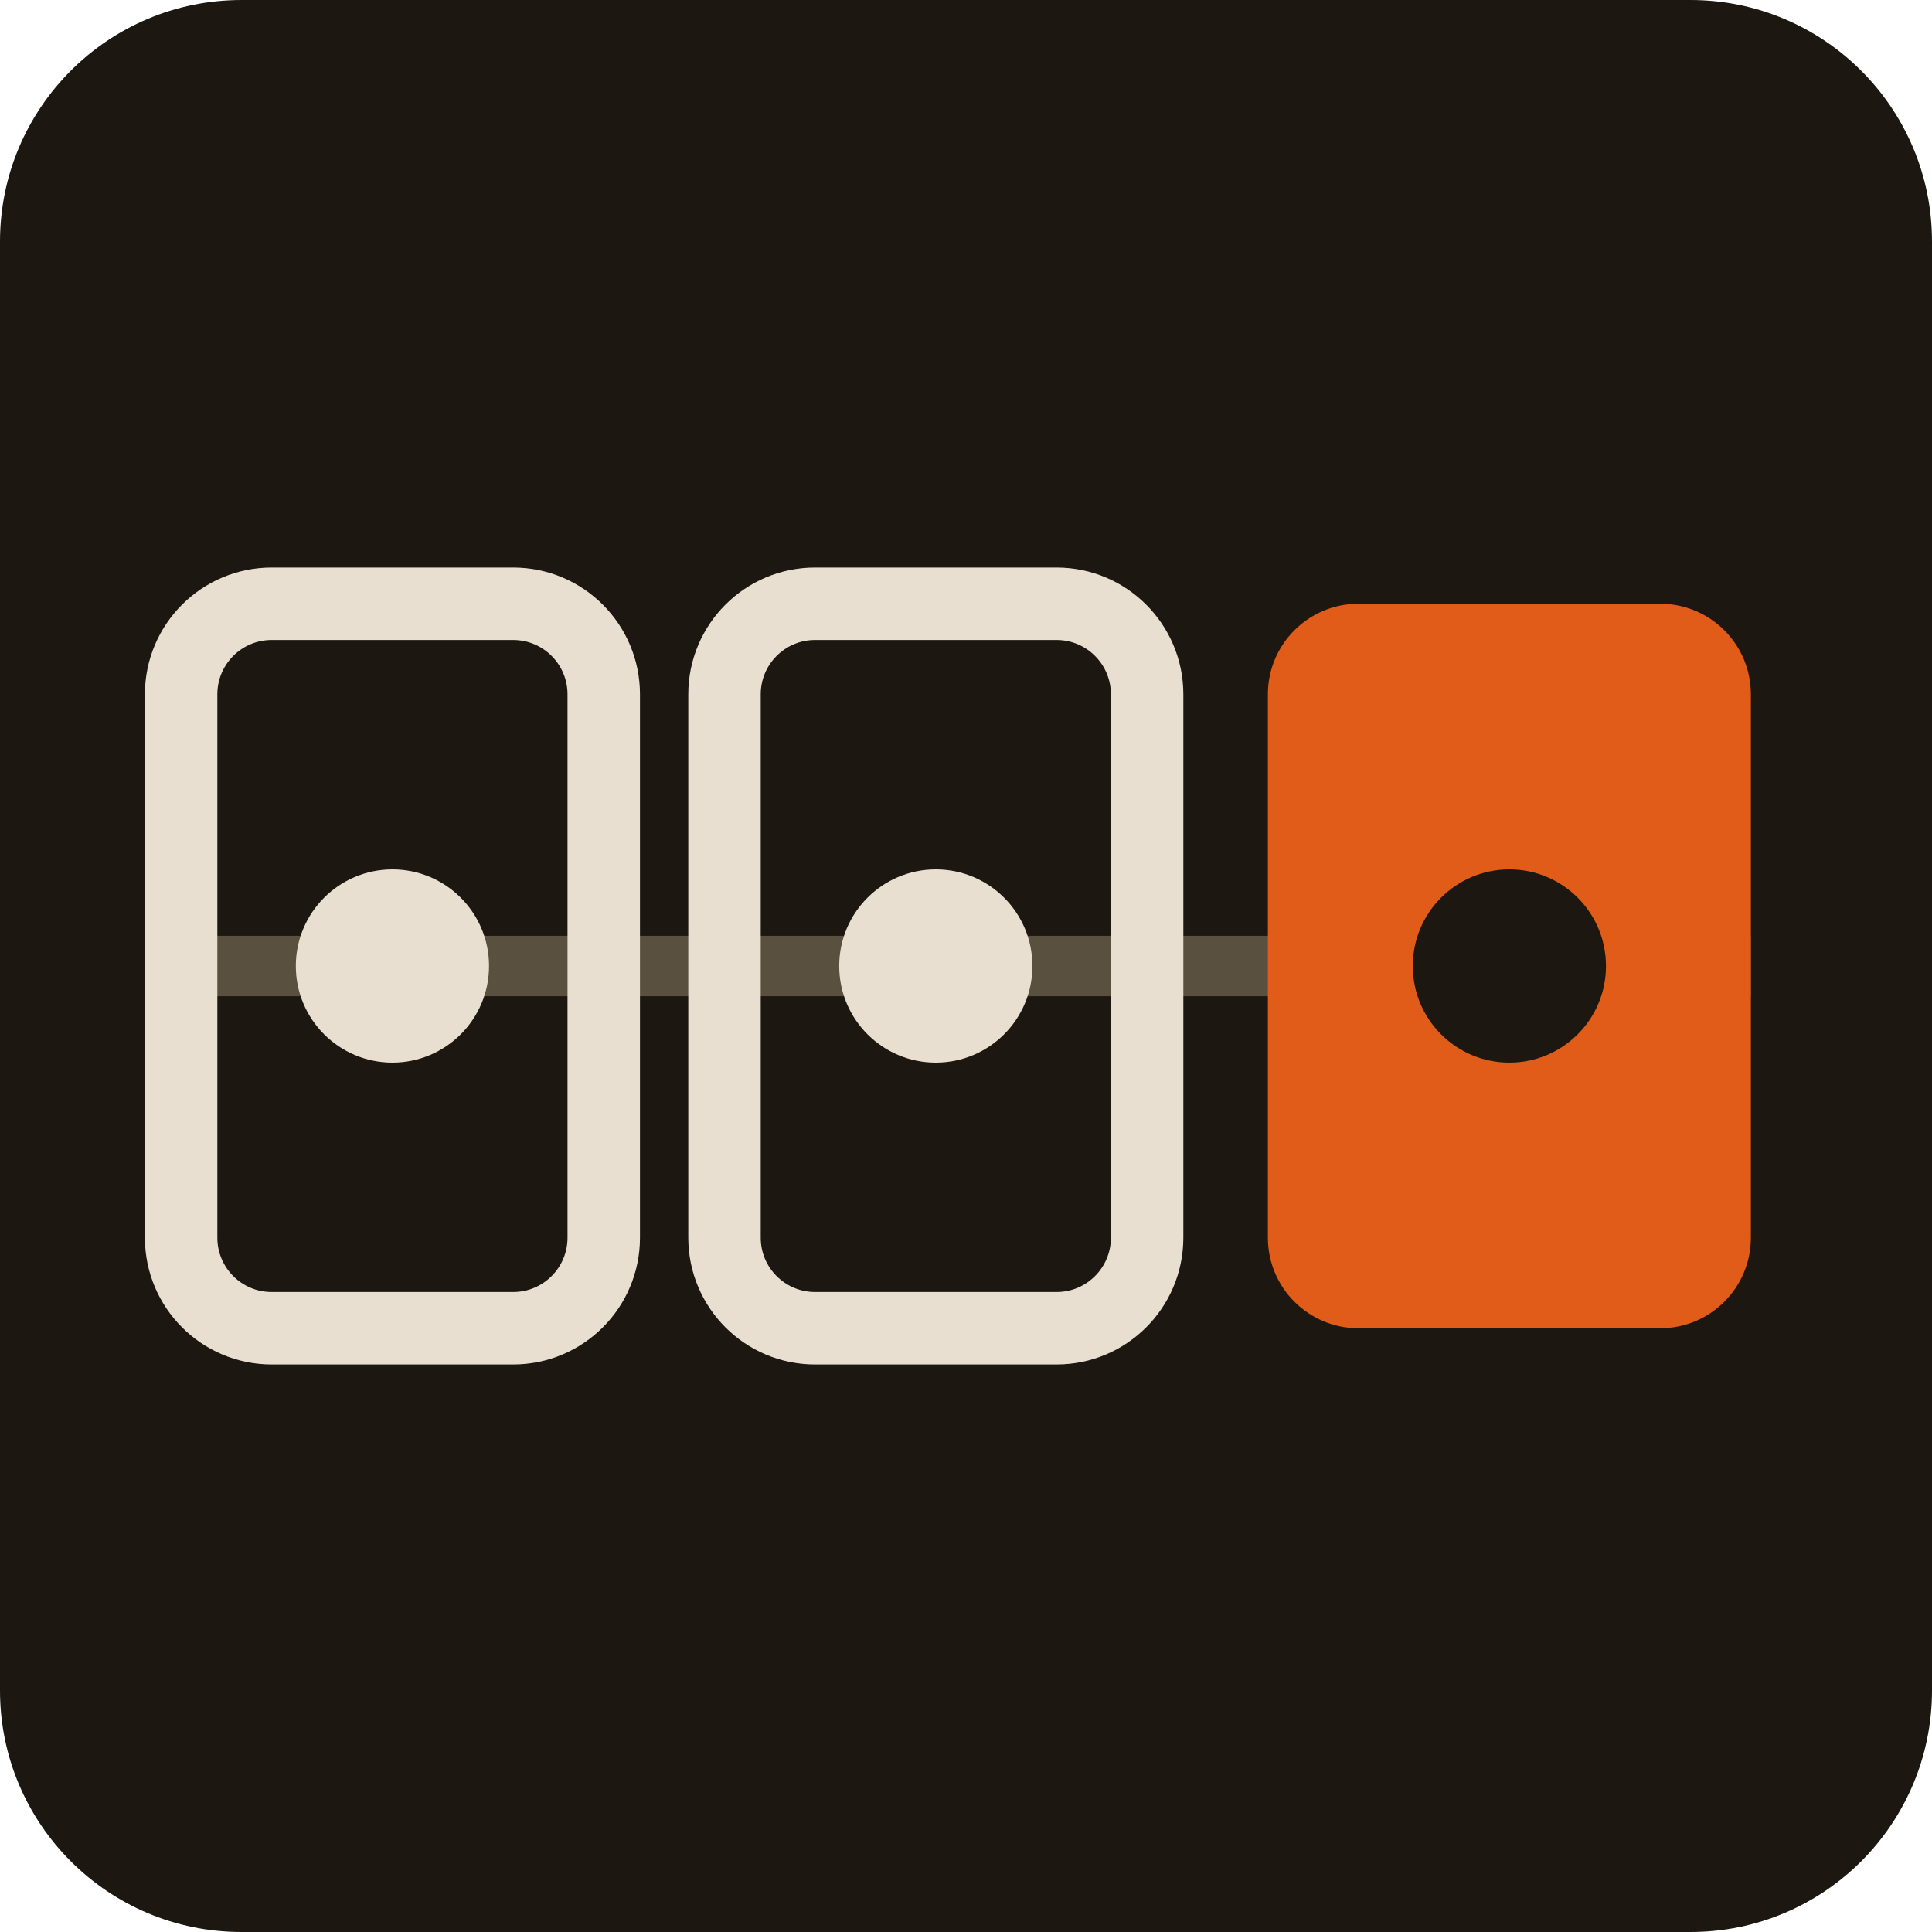
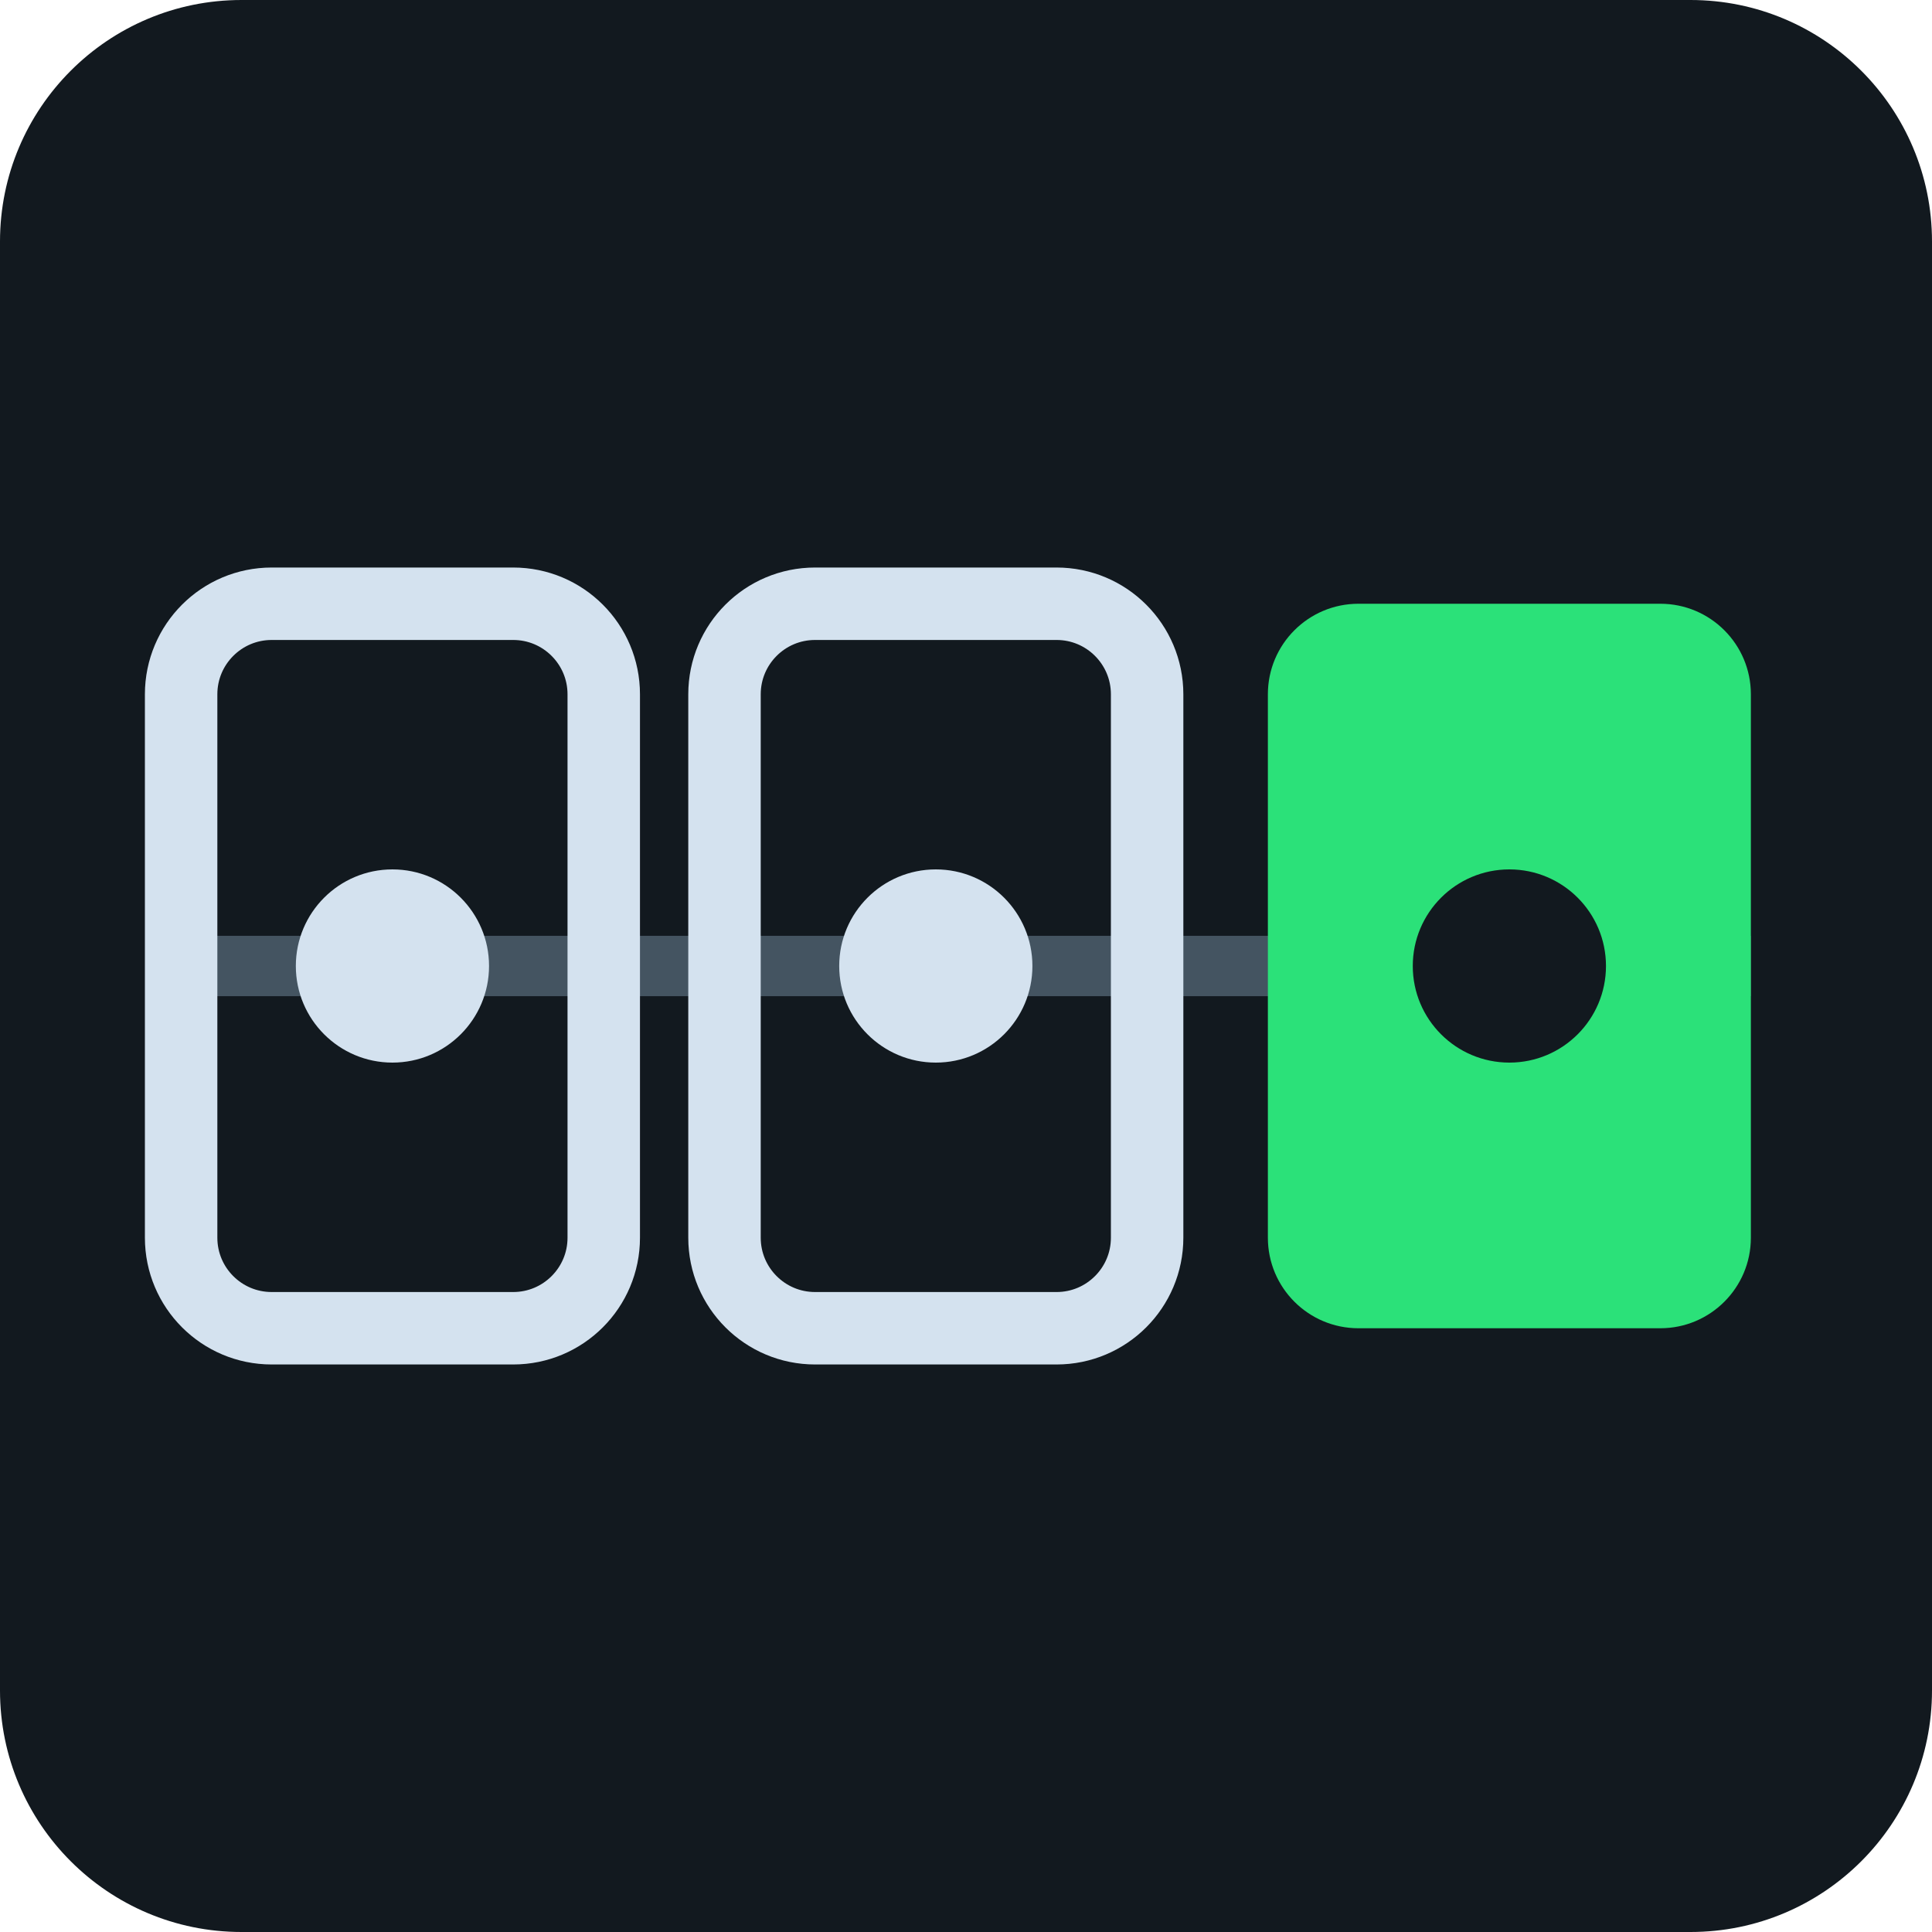
<svg xmlns="http://www.w3.org/2000/svg" viewBox="0 0 32 32">
-   <rect width="32" height="32" rx="4" fill="#1c1710" />
-   <line x1="3" y1="16" x2="29" y2="16" stroke="#5a5040" stroke-width="1" />
-   <rect x="3" y="10" width="7" height="12" rx="1.5" fill="none" stroke="#e8dfd0" stroke-width="1.2" />
-   <rect x="12" y="10" width="7" height="12" rx="1.5" fill="none" stroke="#e8dfd0" stroke-width="1.2" />
-   <rect x="21" y="10" width="8" height="12" rx="1.5" fill="#e05c18" />
-   <circle cx="6.5" cy="16" r="1.6" fill="#e8dfd0" />
-   <circle cx="15.5" cy="16" r="1.6" fill="#e8dfd0" />
-   <circle cx="25" cy="16" r="1.6" fill="#1c1710" />
+   <rect width="32" height="32" rx="4" fill="#12191f" />
+   <line x1="3" y1="16" x2="29" y2="16" stroke="#445461" stroke-width="1" />
+   <rect x="3" y="10" width="7" height="12" rx="1.5" fill="none" stroke="#d4e2ef" stroke-width="1.2" />
+   <rect x="12" y="10" width="7" height="12" rx="1.5" fill="none" stroke="#d4e2ef" stroke-width="1.2" />
+   <rect x="21" y="10" width="8" height="12" rx="1.5" fill="#2be179" />
+   <circle cx="6.5" cy="16" r="1.6" fill="#d4e2ef" />
+   <circle cx="15.5" cy="16" r="1.6" fill="#d4e2ef" />
+   <circle cx="25" cy="16" r="1.6" fill="#12191f" />
</svg>
